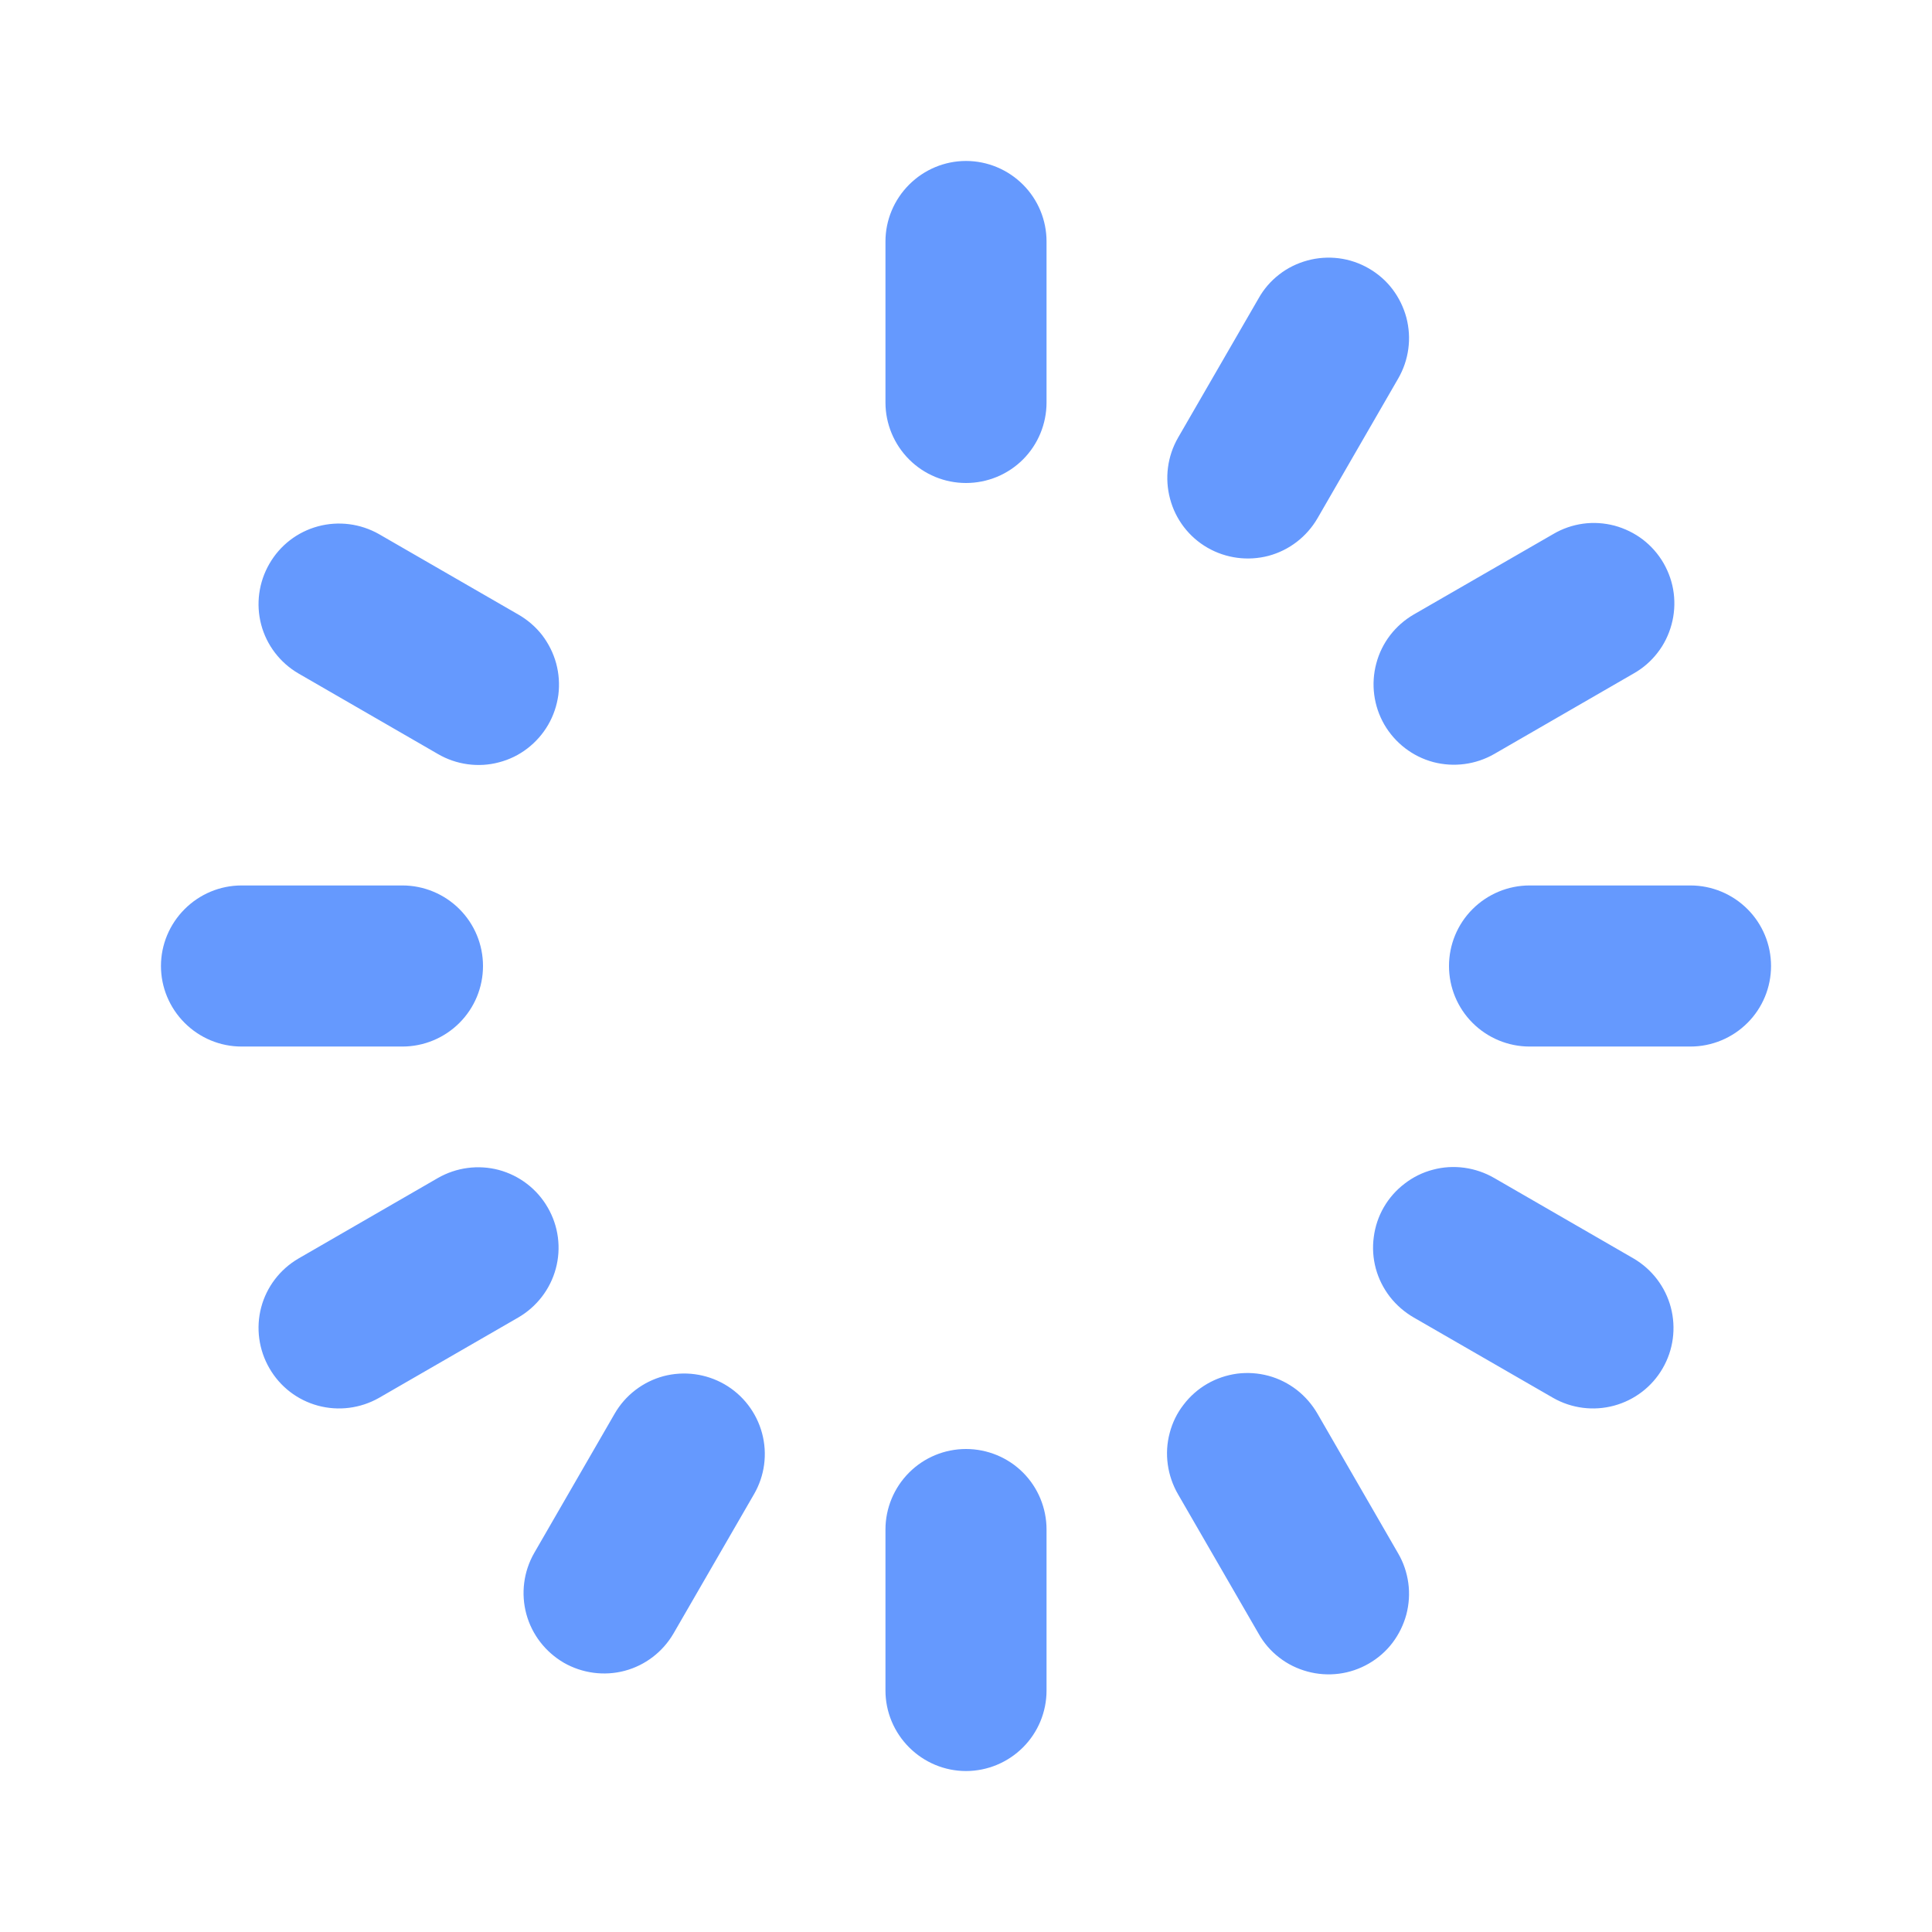
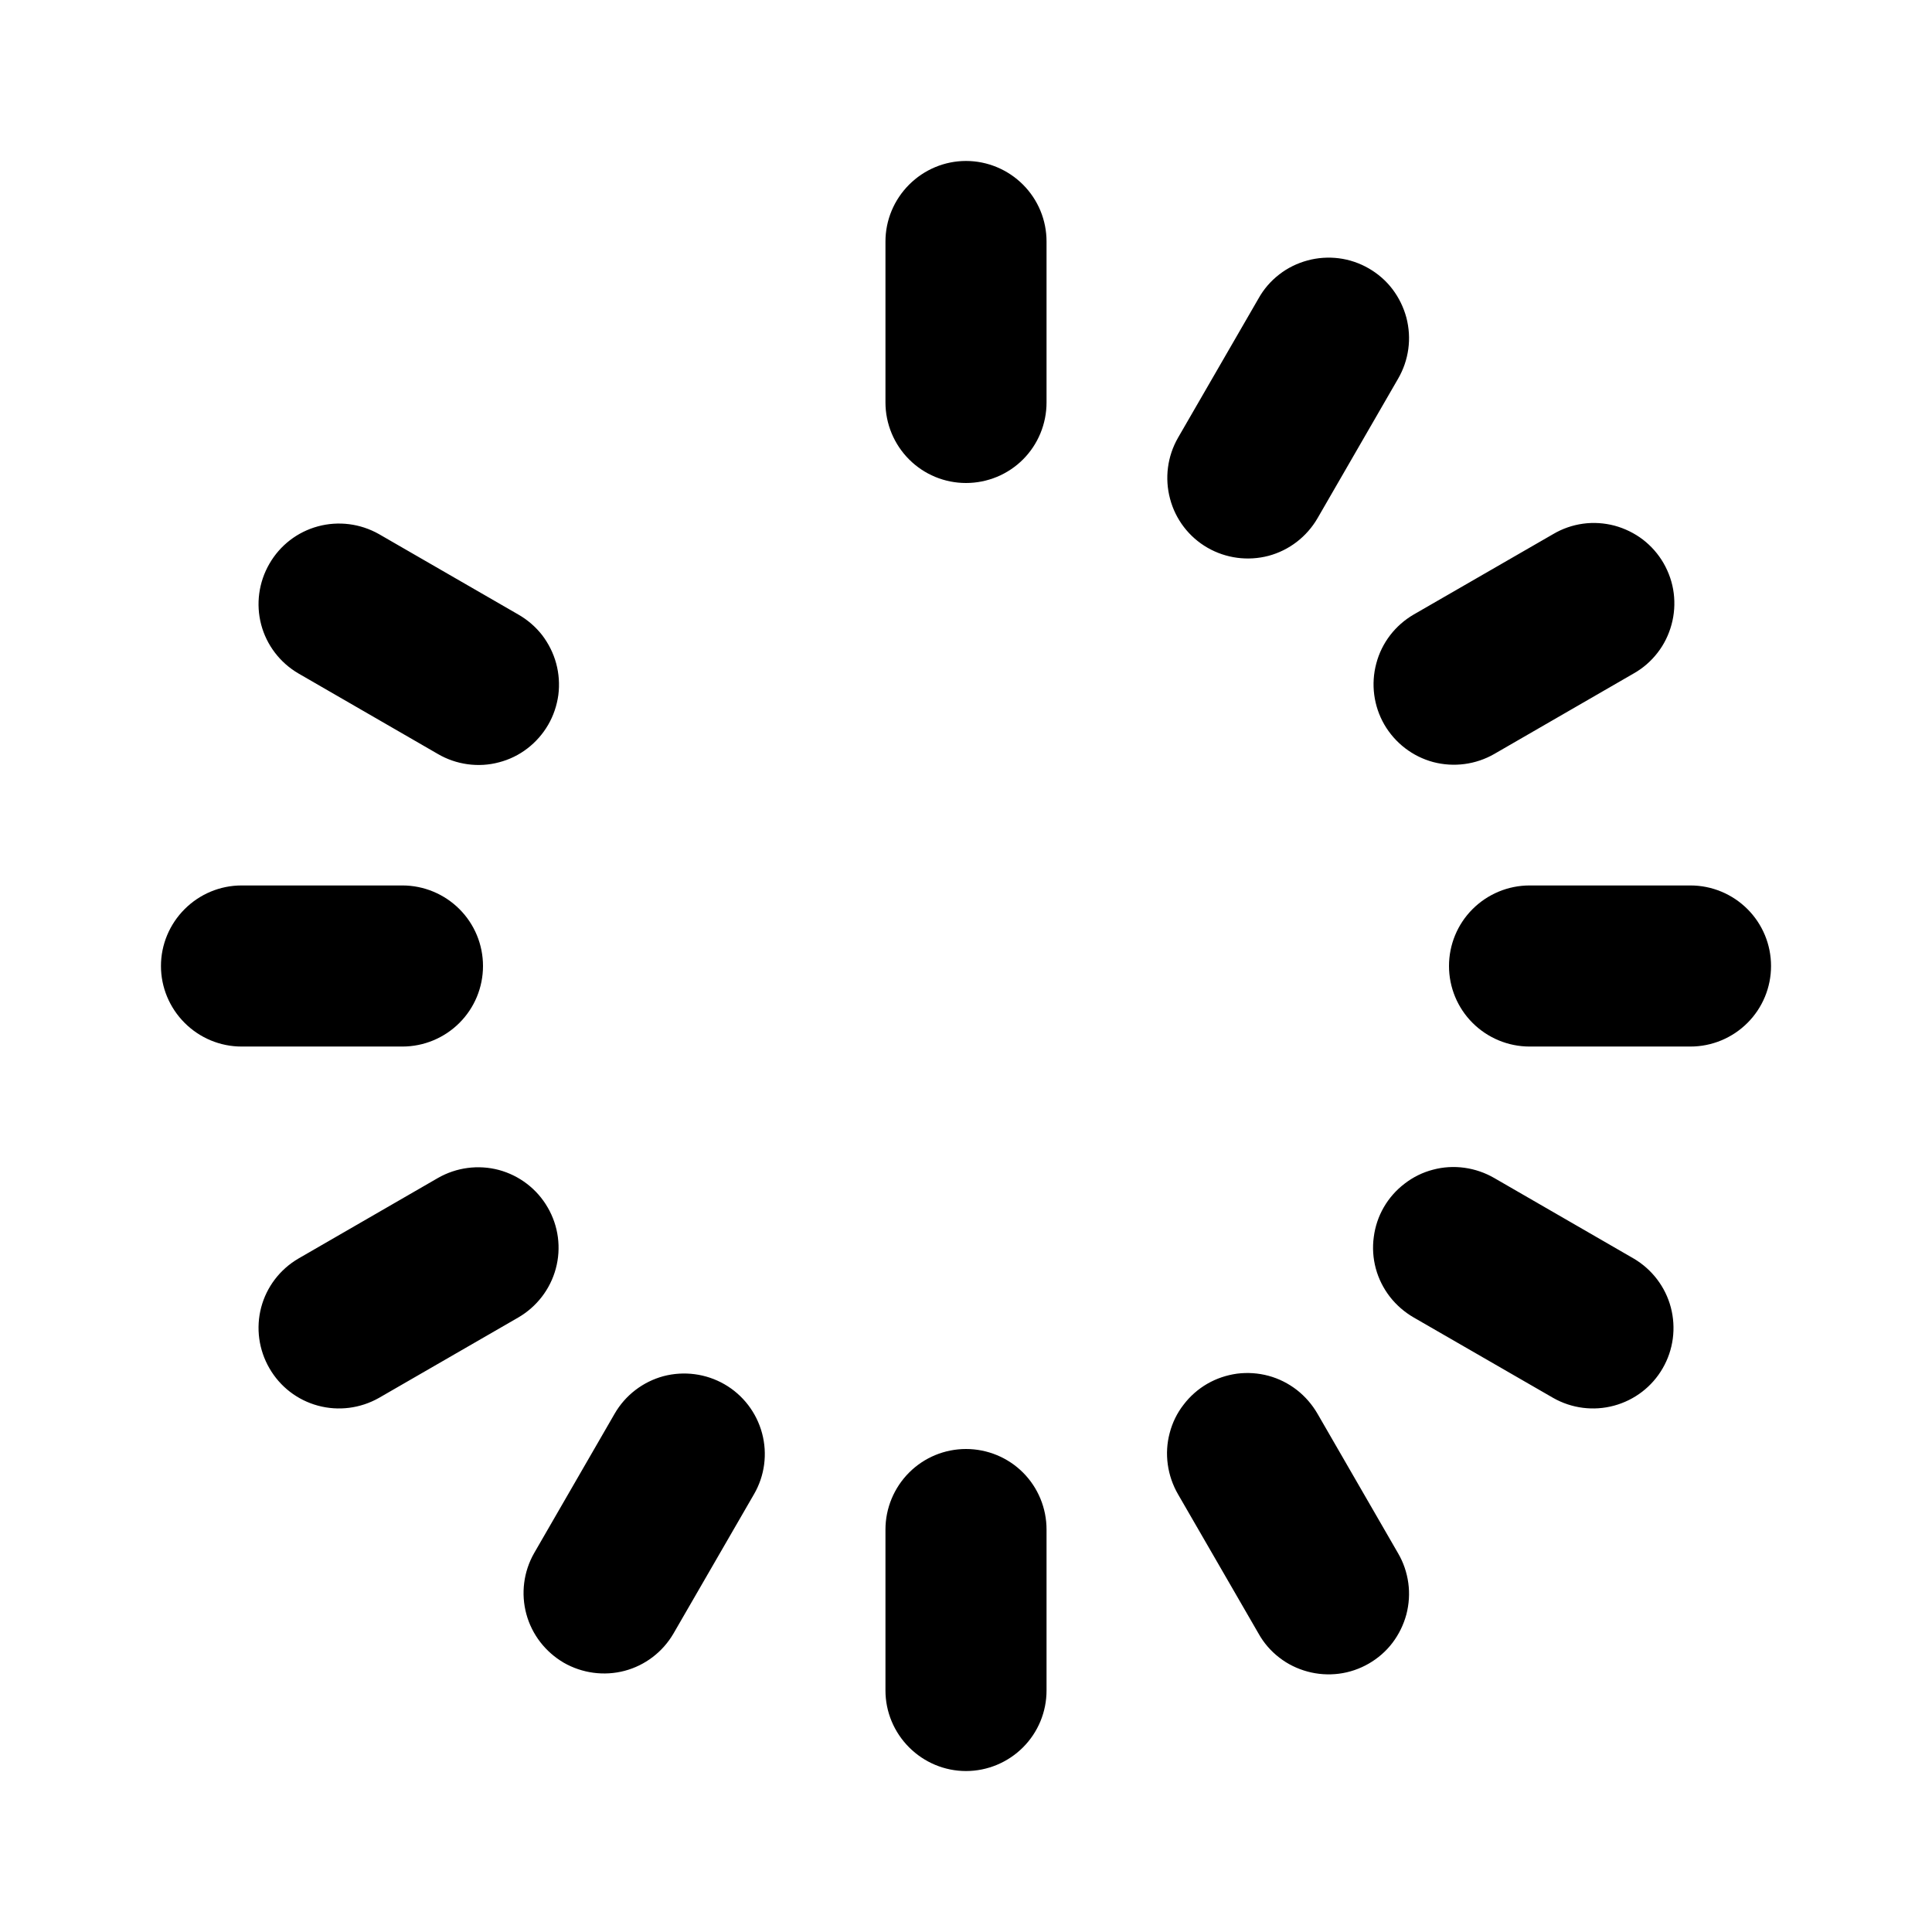
- <svg xmlns="http://www.w3.org/2000/svg" width="16" height="16" viewBox="0 0 16 16" fill="none">
-   <path d="M4.536 10C4.448 9.847 4.302 9.735 4.131 9.689C3.961 9.644 3.779 9.668 3.626 9.756L2.471 10.423C2.319 10.512 2.208 10.657 2.163 10.827C2.118 10.998 2.143 11.179 2.231 11.331C2.319 11.484 2.463 11.595 2.633 11.641C2.803 11.687 2.984 11.664 3.138 11.577L4.292 10.911C4.445 10.822 4.557 10.677 4.603 10.506C4.649 10.335 4.625 10.153 4.536 10ZM2.471 5.577L3.626 6.244C3.701 6.288 3.785 6.317 3.872 6.329C3.959 6.341 4.048 6.336 4.133 6.313C4.218 6.291 4.298 6.252 4.368 6.198C4.437 6.145 4.496 6.078 4.54 6.002C4.584 5.926 4.612 5.842 4.624 5.755C4.635 5.668 4.629 5.579 4.606 5.494C4.583 5.409 4.543 5.33 4.49 5.26C4.436 5.191 4.369 5.133 4.292 5.089L3.138 4.423C2.984 4.336 2.803 4.313 2.633 4.359C2.463 4.405 2.319 4.516 2.231 4.669C2.143 4.821 2.118 5.002 2.163 5.173C2.208 5.343 2.319 5.488 2.471 5.577V5.577ZM4 8C4 7.823 3.93 7.654 3.805 7.529C3.68 7.404 3.51 7.333 3.333 7.333H2C1.823 7.333 1.654 7.404 1.529 7.529C1.404 7.654 1.333 7.823 1.333 8C1.333 8.177 1.404 8.346 1.529 8.471C1.654 8.596 1.823 8.667 2 8.667H3.333C3.51 8.667 3.68 8.596 3.805 8.471C3.93 8.346 4 8.177 4 8ZM11.464 6C11.553 6.153 11.698 6.265 11.869 6.311C12.04 6.356 12.222 6.332 12.375 6.244L13.53 5.577C13.606 5.534 13.673 5.476 13.727 5.406C13.781 5.337 13.82 5.257 13.843 5.172C13.866 5.088 13.872 4.999 13.861 4.912C13.85 4.825 13.821 4.741 13.777 4.664C13.733 4.588 13.675 4.522 13.605 4.468C13.535 4.415 13.455 4.376 13.37 4.353C13.285 4.331 13.197 4.325 13.11 4.337C13.023 4.349 12.939 4.378 12.863 4.423L11.708 5.089C11.555 5.178 11.443 5.323 11.398 5.494C11.352 5.665 11.376 5.847 11.464 6V6ZM10 4.536C10.153 4.624 10.335 4.648 10.506 4.603C10.677 4.557 10.822 4.445 10.911 4.292L11.578 3.137C11.622 3.061 11.651 2.978 11.663 2.89C11.675 2.803 11.669 2.715 11.647 2.63C11.624 2.545 11.585 2.465 11.532 2.395C11.479 2.325 11.412 2.267 11.336 2.223C11.26 2.179 11.175 2.15 11.088 2.139C11.001 2.128 10.912 2.134 10.828 2.157C10.743 2.18 10.663 2.219 10.594 2.273C10.524 2.327 10.466 2.394 10.423 2.471L9.756 3.625C9.668 3.778 9.644 3.96 9.69 4.131C9.735 4.302 9.847 4.448 10 4.536ZM13.53 10.423L12.375 9.756C12.299 9.712 12.215 9.683 12.128 9.671C12.041 9.659 11.952 9.664 11.867 9.687C11.782 9.709 11.703 9.748 11.633 9.802C11.563 9.855 11.504 9.922 11.46 9.998C11.416 10.074 11.388 10.158 11.377 10.245C11.365 10.332 11.371 10.421 11.394 10.506C11.417 10.591 11.457 10.67 11.511 10.74C11.565 10.809 11.632 10.867 11.708 10.911L12.863 11.577C13.016 11.664 13.197 11.687 13.367 11.641C13.537 11.595 13.682 11.484 13.77 11.331C13.858 11.179 13.882 10.998 13.837 10.827C13.792 10.657 13.681 10.512 13.53 10.423ZM10.911 11.708C10.867 11.632 10.809 11.565 10.74 11.511C10.67 11.457 10.591 11.417 10.506 11.394C10.421 11.371 10.332 11.365 10.245 11.376C10.158 11.388 10.074 11.416 9.998 11.46C9.922 11.504 9.855 11.563 9.802 11.633C9.748 11.702 9.709 11.782 9.687 11.867C9.664 11.952 9.659 12.041 9.671 12.128C9.683 12.215 9.712 12.299 9.756 12.375L10.423 13.529C10.466 13.606 10.524 13.673 10.594 13.727C10.663 13.781 10.743 13.82 10.828 13.843C10.912 13.866 11.001 13.872 11.088 13.861C11.175 13.85 11.26 13.821 11.336 13.777C11.412 13.733 11.479 13.675 11.532 13.605C11.585 13.535 11.624 13.455 11.647 13.37C11.669 13.285 11.675 13.197 11.663 13.11C11.651 13.022 11.622 12.938 11.578 12.863L10.911 11.708ZM14 7.333H12.667C12.49 7.333 12.32 7.404 12.195 7.529C12.07 7.654 12 7.823 12 8C12 8.177 12.07 8.346 12.195 8.471C12.32 8.596 12.49 8.667 12.667 8.667H14C14.177 8.667 14.347 8.596 14.472 8.471C14.597 8.346 14.667 8.177 14.667 8C14.667 7.823 14.597 7.654 14.472 7.529C14.347 7.404 14.177 7.333 14 7.333ZM8 12C7.823 12 7.654 12.07 7.529 12.195C7.404 12.32 7.333 12.49 7.333 12.667V14C7.333 14.177 7.404 14.346 7.529 14.471C7.654 14.596 7.823 14.667 8 14.667C8.177 14.667 8.347 14.596 8.472 14.471C8.597 14.346 8.667 14.177 8.667 14V12.667C8.667 12.49 8.597 12.32 8.472 12.195C8.347 12.07 8.177 12 8 12ZM6 11.464C5.847 11.376 5.665 11.352 5.494 11.397C5.324 11.443 5.178 11.555 5.09 11.708L4.423 12.863C4.336 13.016 4.313 13.197 4.359 13.367C4.405 13.537 4.517 13.681 4.669 13.77C4.821 13.857 5.003 13.882 5.173 13.837C5.343 13.792 5.488 13.681 5.577 13.529L6.244 12.375C6.333 12.222 6.357 12.04 6.311 11.869C6.265 11.698 6.153 11.552 6 11.464ZM8 1.333C7.823 1.333 7.654 1.404 7.529 1.529C7.404 1.654 7.333 1.823 7.333 2V3.333C7.333 3.51 7.404 3.68 7.529 3.805C7.654 3.93 7.823 4 8 4C8.177 4 8.347 3.93 8.472 3.805C8.597 3.68 8.667 3.51 8.667 3.333V2C8.667 1.823 8.597 1.654 8.472 1.529C8.347 1.404 8.177 1.333 8 1.333V1.333Z" fill="#6599FE" />
+ <svg xmlns="http://www.w3.org/2000/svg" width="16" height="16" viewBox="0 0 16 16" fill="current">
+   <path d="M4.536 10C4.448 9.847 4.302 9.735 4.131 9.689C3.961 9.644 3.779 9.668 3.626 9.756L2.471 10.423C2.319 10.512 2.208 10.657 2.163 10.827C2.118 10.998 2.143 11.179 2.231 11.331C2.319 11.484 2.463 11.595 2.633 11.641C2.803 11.687 2.984 11.664 3.138 11.577L4.292 10.911C4.445 10.822 4.557 10.677 4.603 10.506C4.649 10.335 4.625 10.153 4.536 10ZM2.471 5.577L3.626 6.244C3.701 6.288 3.785 6.317 3.872 6.329C3.959 6.341 4.048 6.336 4.133 6.313C4.218 6.291 4.298 6.252 4.368 6.198C4.437 6.145 4.496 6.078 4.54 6.002C4.584 5.926 4.612 5.842 4.624 5.755C4.635 5.668 4.629 5.579 4.606 5.494C4.583 5.409 4.543 5.33 4.49 5.26C4.436 5.191 4.369 5.133 4.292 5.089L3.138 4.423C2.984 4.336 2.803 4.313 2.633 4.359C2.463 4.405 2.319 4.516 2.231 4.669C2.143 4.821 2.118 5.002 2.163 5.173C2.208 5.343 2.319 5.488 2.471 5.577V5.577ZM4 8C4 7.823 3.93 7.654 3.805 7.529C3.68 7.404 3.51 7.333 3.333 7.333H2C1.823 7.333 1.654 7.404 1.529 7.529C1.404 7.654 1.333 7.823 1.333 8C1.333 8.177 1.404 8.346 1.529 8.471C1.654 8.596 1.823 8.667 2 8.667H3.333C3.51 8.667 3.68 8.596 3.805 8.471C3.93 8.346 4 8.177 4 8ZM11.464 6C11.553 6.153 11.698 6.265 11.869 6.311C12.04 6.356 12.222 6.332 12.375 6.244L13.53 5.577C13.606 5.534 13.673 5.476 13.727 5.406C13.781 5.337 13.82 5.257 13.843 5.172C13.866 5.088 13.872 4.999 13.861 4.912C13.85 4.825 13.821 4.741 13.777 4.664C13.733 4.588 13.675 4.522 13.605 4.468C13.535 4.415 13.455 4.376 13.37 4.353C13.285 4.331 13.197 4.325 13.11 4.337C13.023 4.349 12.939 4.378 12.863 4.423L11.708 5.089C11.555 5.178 11.443 5.323 11.398 5.494C11.352 5.665 11.376 5.847 11.464 6V6ZM10 4.536C10.153 4.624 10.335 4.648 10.506 4.603C10.677 4.557 10.822 4.445 10.911 4.292L11.578 3.137C11.622 3.061 11.651 2.978 11.663 2.89C11.675 2.803 11.669 2.715 11.647 2.63C11.624 2.545 11.585 2.465 11.532 2.395C11.479 2.325 11.412 2.267 11.336 2.223C11.26 2.179 11.175 2.15 11.088 2.139C11.001 2.128 10.912 2.134 10.828 2.157C10.743 2.18 10.663 2.219 10.594 2.273C10.524 2.327 10.466 2.394 10.423 2.471L9.756 3.625C9.668 3.778 9.644 3.96 9.69 4.131C9.735 4.302 9.847 4.448 10 4.536ZM13.53 10.423L12.375 9.756C12.299 9.712 12.215 9.683 12.128 9.671C12.041 9.659 11.952 9.664 11.867 9.687C11.782 9.709 11.703 9.748 11.633 9.802C11.563 9.855 11.504 9.922 11.46 9.998C11.416 10.074 11.388 10.158 11.377 10.245C11.365 10.332 11.371 10.421 11.394 10.506C11.417 10.591 11.457 10.67 11.511 10.74C11.565 10.809 11.632 10.867 11.708 10.911L12.863 11.577C13.016 11.664 13.197 11.687 13.367 11.641C13.537 11.595 13.682 11.484 13.77 11.331C13.858 11.179 13.882 10.998 13.837 10.827C13.792 10.657 13.681 10.512 13.53 10.423ZM10.911 11.708C10.867 11.632 10.809 11.565 10.74 11.511C10.67 11.457 10.591 11.417 10.506 11.394C10.421 11.371 10.332 11.365 10.245 11.376C10.158 11.388 10.074 11.416 9.998 11.46C9.922 11.504 9.855 11.563 9.802 11.633C9.748 11.702 9.709 11.782 9.687 11.867C9.664 11.952 9.659 12.041 9.671 12.128C9.683 12.215 9.712 12.299 9.756 12.375L10.423 13.529C10.466 13.606 10.524 13.673 10.594 13.727C10.663 13.781 10.743 13.82 10.828 13.843C10.912 13.866 11.001 13.872 11.088 13.861C11.175 13.85 11.26 13.821 11.336 13.777C11.412 13.733 11.479 13.675 11.532 13.605C11.585 13.535 11.624 13.455 11.647 13.37C11.669 13.285 11.675 13.197 11.663 13.11C11.651 13.022 11.622 12.938 11.578 12.863L10.911 11.708ZM14 7.333H12.667C12.49 7.333 12.32 7.404 12.195 7.529C12.07 7.654 12 7.823 12 8C12 8.177 12.07 8.346 12.195 8.471C12.32 8.596 12.49 8.667 12.667 8.667H14C14.177 8.667 14.347 8.596 14.472 8.471C14.597 8.346 14.667 8.177 14.667 8C14.667 7.823 14.597 7.654 14.472 7.529C14.347 7.404 14.177 7.333 14 7.333ZM8 12C7.823 12 7.654 12.07 7.529 12.195C7.404 12.32 7.333 12.49 7.333 12.667V14C7.333 14.177 7.404 14.346 7.529 14.471C7.654 14.596 7.823 14.667 8 14.667C8.177 14.667 8.347 14.596 8.472 14.471C8.597 14.346 8.667 14.177 8.667 14V12.667C8.667 12.49 8.597 12.32 8.472 12.195C8.347 12.07 8.177 12 8 12ZM6 11.464C5.847 11.376 5.665 11.352 5.494 11.397C5.324 11.443 5.178 11.555 5.09 11.708L4.423 12.863C4.336 13.016 4.313 13.197 4.359 13.367C4.405 13.537 4.517 13.681 4.669 13.77C4.821 13.857 5.003 13.882 5.173 13.837C5.343 13.792 5.488 13.681 5.577 13.529L6.244 12.375C6.333 12.222 6.357 12.04 6.311 11.869C6.265 11.698 6.153 11.552 6 11.464ZM8 1.333C7.823 1.333 7.654 1.404 7.529 1.529C7.404 1.654 7.333 1.823 7.333 2V3.333C7.333 3.51 7.404 3.68 7.529 3.805C7.654 3.93 7.823 4 8 4C8.177 4 8.347 3.93 8.472 3.805C8.597 3.68 8.667 3.51 8.667 3.333V2C8.667 1.823 8.597 1.654 8.472 1.529C8.347 1.404 8.177 1.333 8 1.333V1.333Z" fill="current" />
</svg>
